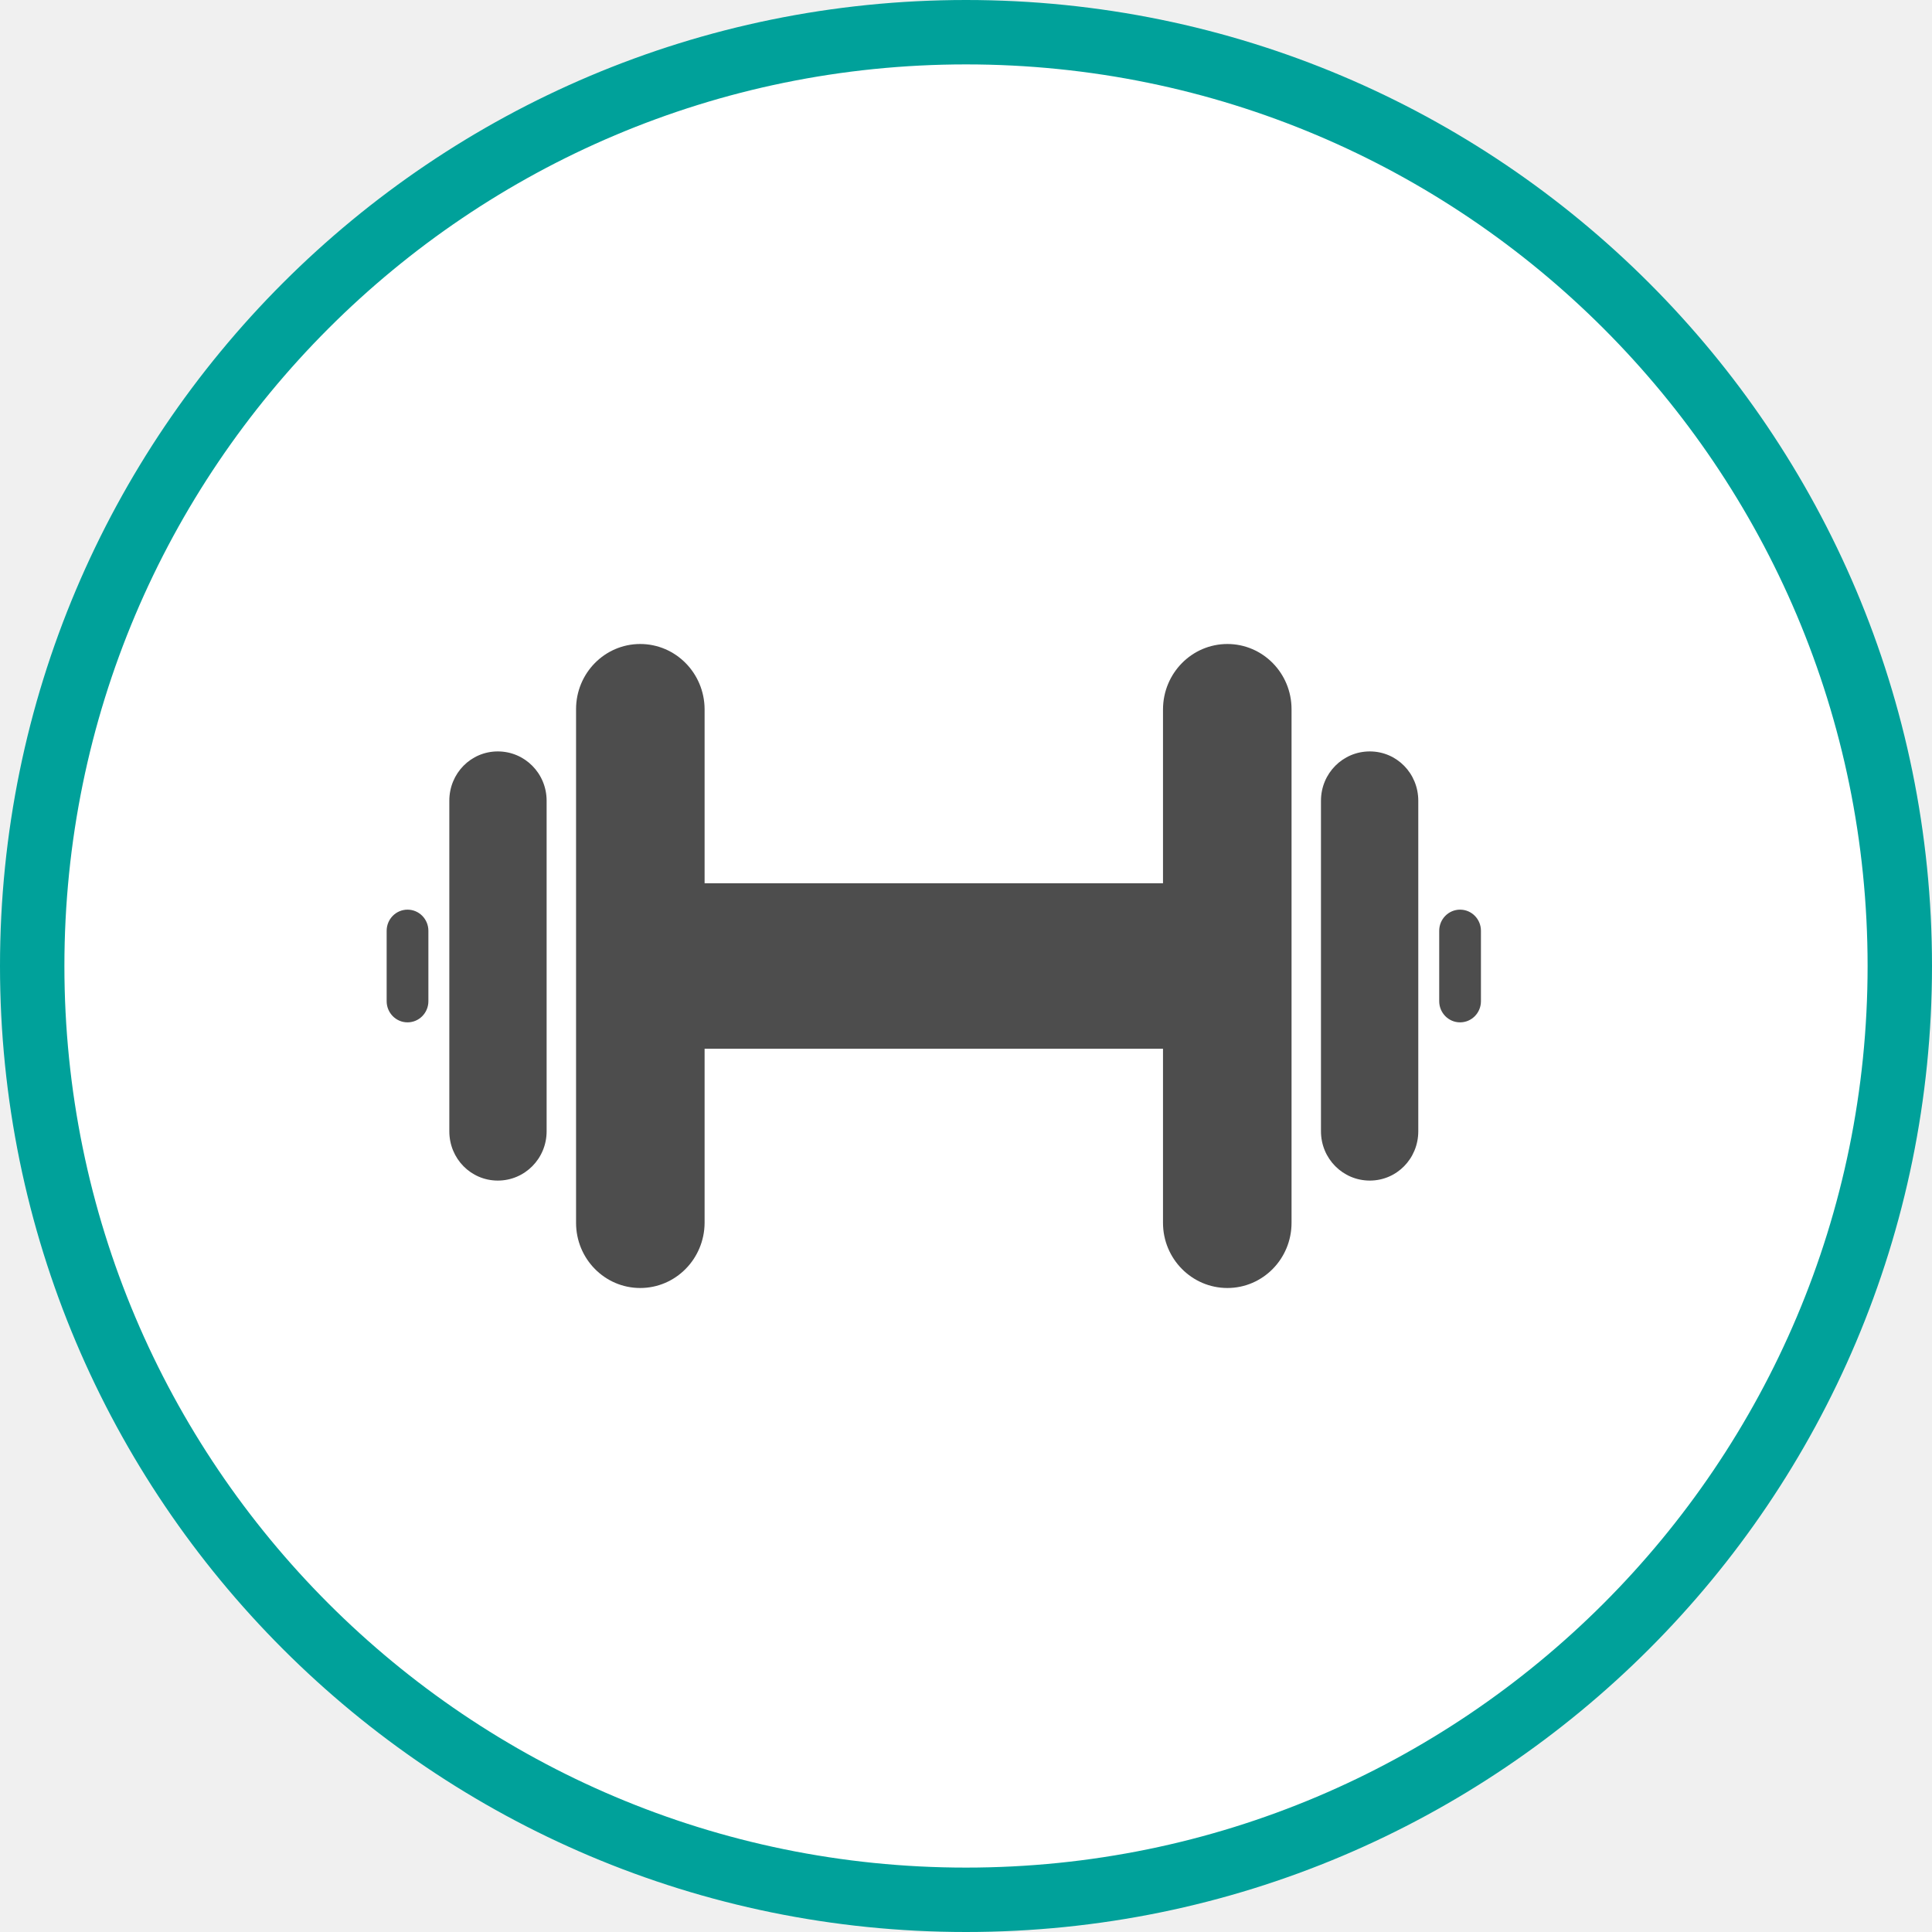
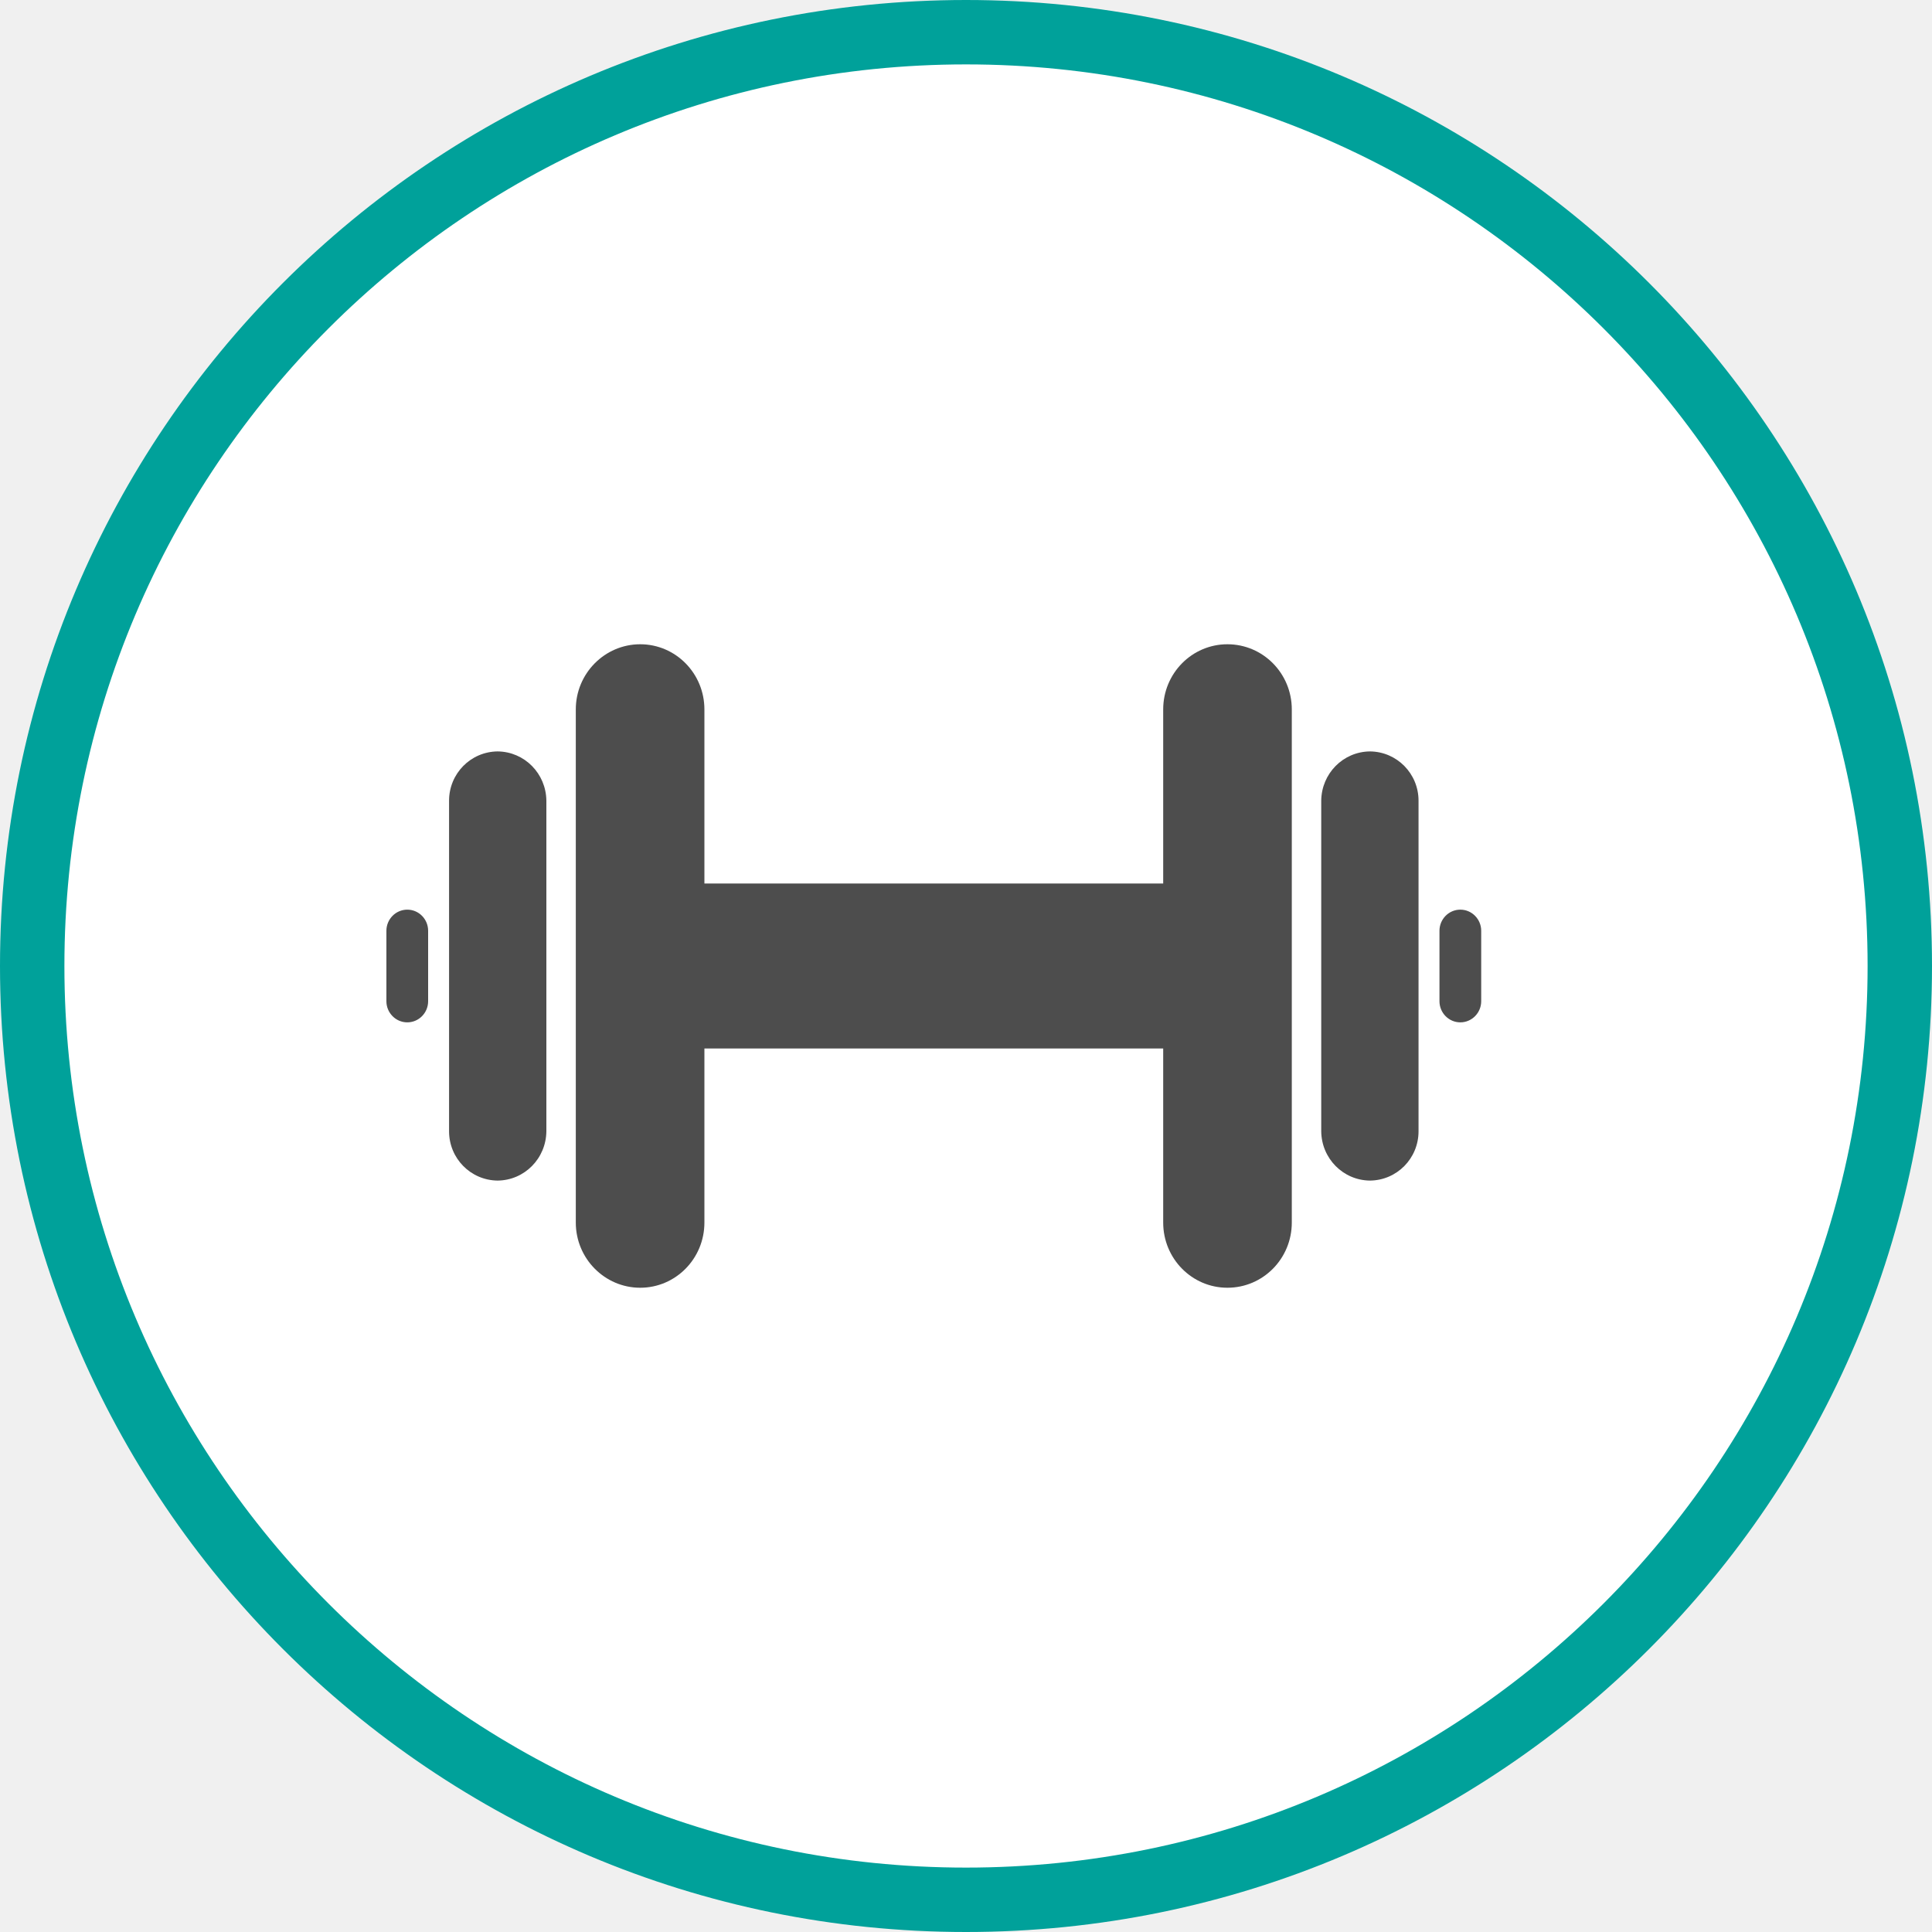
<svg xmlns="http://www.w3.org/2000/svg" width="30px" height="30px" version="1.1" id="svg8">
  <defs id="defs2" />
  <circle style="color:#000000;clip-rule:nonzero;display:inline;overflow:visible;visibility:visible;opacity:1;isolation:auto;mix-blend-mode:normal;color-interpolation:sRGB;color-interpolation-filters:linearRGB;solid-color:#000000;solid-opacity:1;vector-effect:none;fill:#ffffff;fill-opacity:1;fill-rule:evenodd;stroke:#00a19a;stroke-width:1;stroke-linecap:butt;stroke-linejoin:miter;stroke-miterlimit:4;stroke-dasharray:none;stroke-dashoffset:0;stroke-opacity:1;marker:none;color-rendering:auto;image-rendering:auto;shape-rendering:auto;text-rendering:auto;enable-background:accumulate" id="path815" cx="15" cy="15" r="14.5" />
  <g transform="translate(6,10)">
    <g id="surface1">
-       <path style=" stroke:none;fill-rule:nonzero;fill:rgb(30%,30%,30%);fill-opacity:1;" d="M 13.059 0 C 12.508 0 12.062 0.453 12.059 1.012 L 12.059 3.715 L 4.941 3.715 L 4.941 1.012 C 4.938 0.453 4.492 0 3.941 0 C 3.391 0 2.945 0.453 2.945 1.012 L 2.945 8.988 C 2.945 9.547 3.391 10 3.941 10 C 4.492 10 4.938 9.547 4.941 8.988 L 4.941 6.285 L 12.059 6.285 L 12.059 8.988 C 12.059 9.547 12.508 10 13.059 10 C 13.609 10 14.055 9.547 14.055 8.988 L 14.055 1.012 C 14.055 0.453 13.609 0 13.059 0 Z M 13.059 0 " />
-       <path style=" stroke:none;fill-rule:nonzero;fill:rgb(30%,30%,30%);fill-opacity:1;" d="M 1.73 1.668 C 2.148 1.668 2.488 2.008 2.488 2.434 L 2.488 7.566 C 2.488 7.992 2.148 8.332 1.73 8.332 C 1.312 8.332 0.977 7.992 0.977 7.566 L 0.977 2.434 C 0.977 2.008 1.312 1.668 1.73 1.668 Z M 1.73 1.668 " />
-       <path style=" stroke:none;fill-rule:nonzero;fill:rgb(30%,30%,30%);fill-opacity:1;" d="M 15.27 1.668 C 15.688 1.668 16.023 2.008 16.023 2.434 L 16.023 7.566 C 16.023 7.992 15.688 8.332 15.27 8.332 C 14.852 8.332 14.512 7.992 14.512 7.566 L 14.512 2.434 C 14.512 2.008 14.852 1.668 15.27 1.668 Z M 15.27 1.668 " />
-       <path style=" stroke:none;fill-rule:nonzero;fill:rgb(30%,30%,30%);fill-opacity:1;" d="M 0.328 4.125 C 0.508 4.125 0.652 4.273 0.652 4.453 L 0.652 5.547 C 0.652 5.727 0.508 5.875 0.328 5.875 C 0.148 5.875 0.004 5.727 0.004 5.547 L 0.004 4.453 C 0.004 4.273 0.148 4.125 0.328 4.125 Z M 0.328 4.125 " />
-       <path style=" stroke:none;fill-rule:nonzero;fill:rgb(30%,30%,30%);fill-opacity:1;" d="M 16.672 4.125 C 16.852 4.125 16.996 4.273 16.996 4.453 L 16.996 5.547 C 16.996 5.727 16.852 5.875 16.672 5.875 C 16.492 5.875 16.348 5.727 16.348 5.547 L 16.348 4.453 C 16.348 4.273 16.492 4.125 16.672 4.125 Z M 16.672 4.125 " />
+       <path style=" stroke:none;fill-rule:nonzero;fill:rgb(30%,30%,30%);fill-opacity:1;" d="M 14.059 1.016 L 14.059 8.984 C 14.059 9.543 13.613 9.996 13.059 9.996 C 12.508 9.996 12.062 9.543 12.062 8.984 L 12.062 6.281 L 4.938 6.281 L 4.938 8.984 C 4.938 9.543 4.492 9.996 3.941 9.996 C 3.391 9.996 2.941 9.543 2.941 8.984 L 2.941 1.016 C 2.941 0.457 3.391 0.004 3.941 0.004 C 4.492 0.004 4.938 0.457 4.938 1.016 L 4.938 3.719 L 12.062 3.719 L 12.062 1.016 C 12.062 0.457 12.508 0.004 13.059 0.004 C 13.613 0.004 14.059 0.457 14.059 1.016 Z M 2.484 7.566 L 2.484 2.434 C 2.48 2.012 2.145 1.672 1.727 1.668 C 1.309 1.672 0.973 2.012 0.973 2.434 L 0.973 7.566 C 0.973 7.988 1.309 8.328 1.727 8.332 C 2.145 8.328 2.48 7.988 2.484 7.566 Z M 16.027 7.566 L 16.027 2.434 C 16.027 2.012 15.691 1.672 15.273 1.668 C 14.855 1.672 14.52 2.012 14.516 2.434 L 14.516 7.566 C 14.52 7.988 14.855 8.328 15.273 8.332 C 15.691 8.328 16.027 7.988 16.027 7.566 Z M 0.648 5.547 L 0.648 4.453 C 0.648 4.273 0.504 4.125 0.324 4.125 C 0.145 4.125 0 4.273 0 4.453 L 0 5.547 C 0 5.727 0.145 5.875 0.324 5.875 C 0.504 5.875 0.648 5.727 0.648 5.547 Z M 17 5.547 L 17 4.453 C 17 4.273 16.855 4.125 16.676 4.125 C 16.496 4.125 16.352 4.273 16.352 4.453 L 16.352 5.547 C 16.352 5.727 16.496 5.875 16.676 5.875 C 16.855 5.875 17 5.727 17 5.547 Z M 17 5.547 " />
    </g>
  </g>
</svg>
